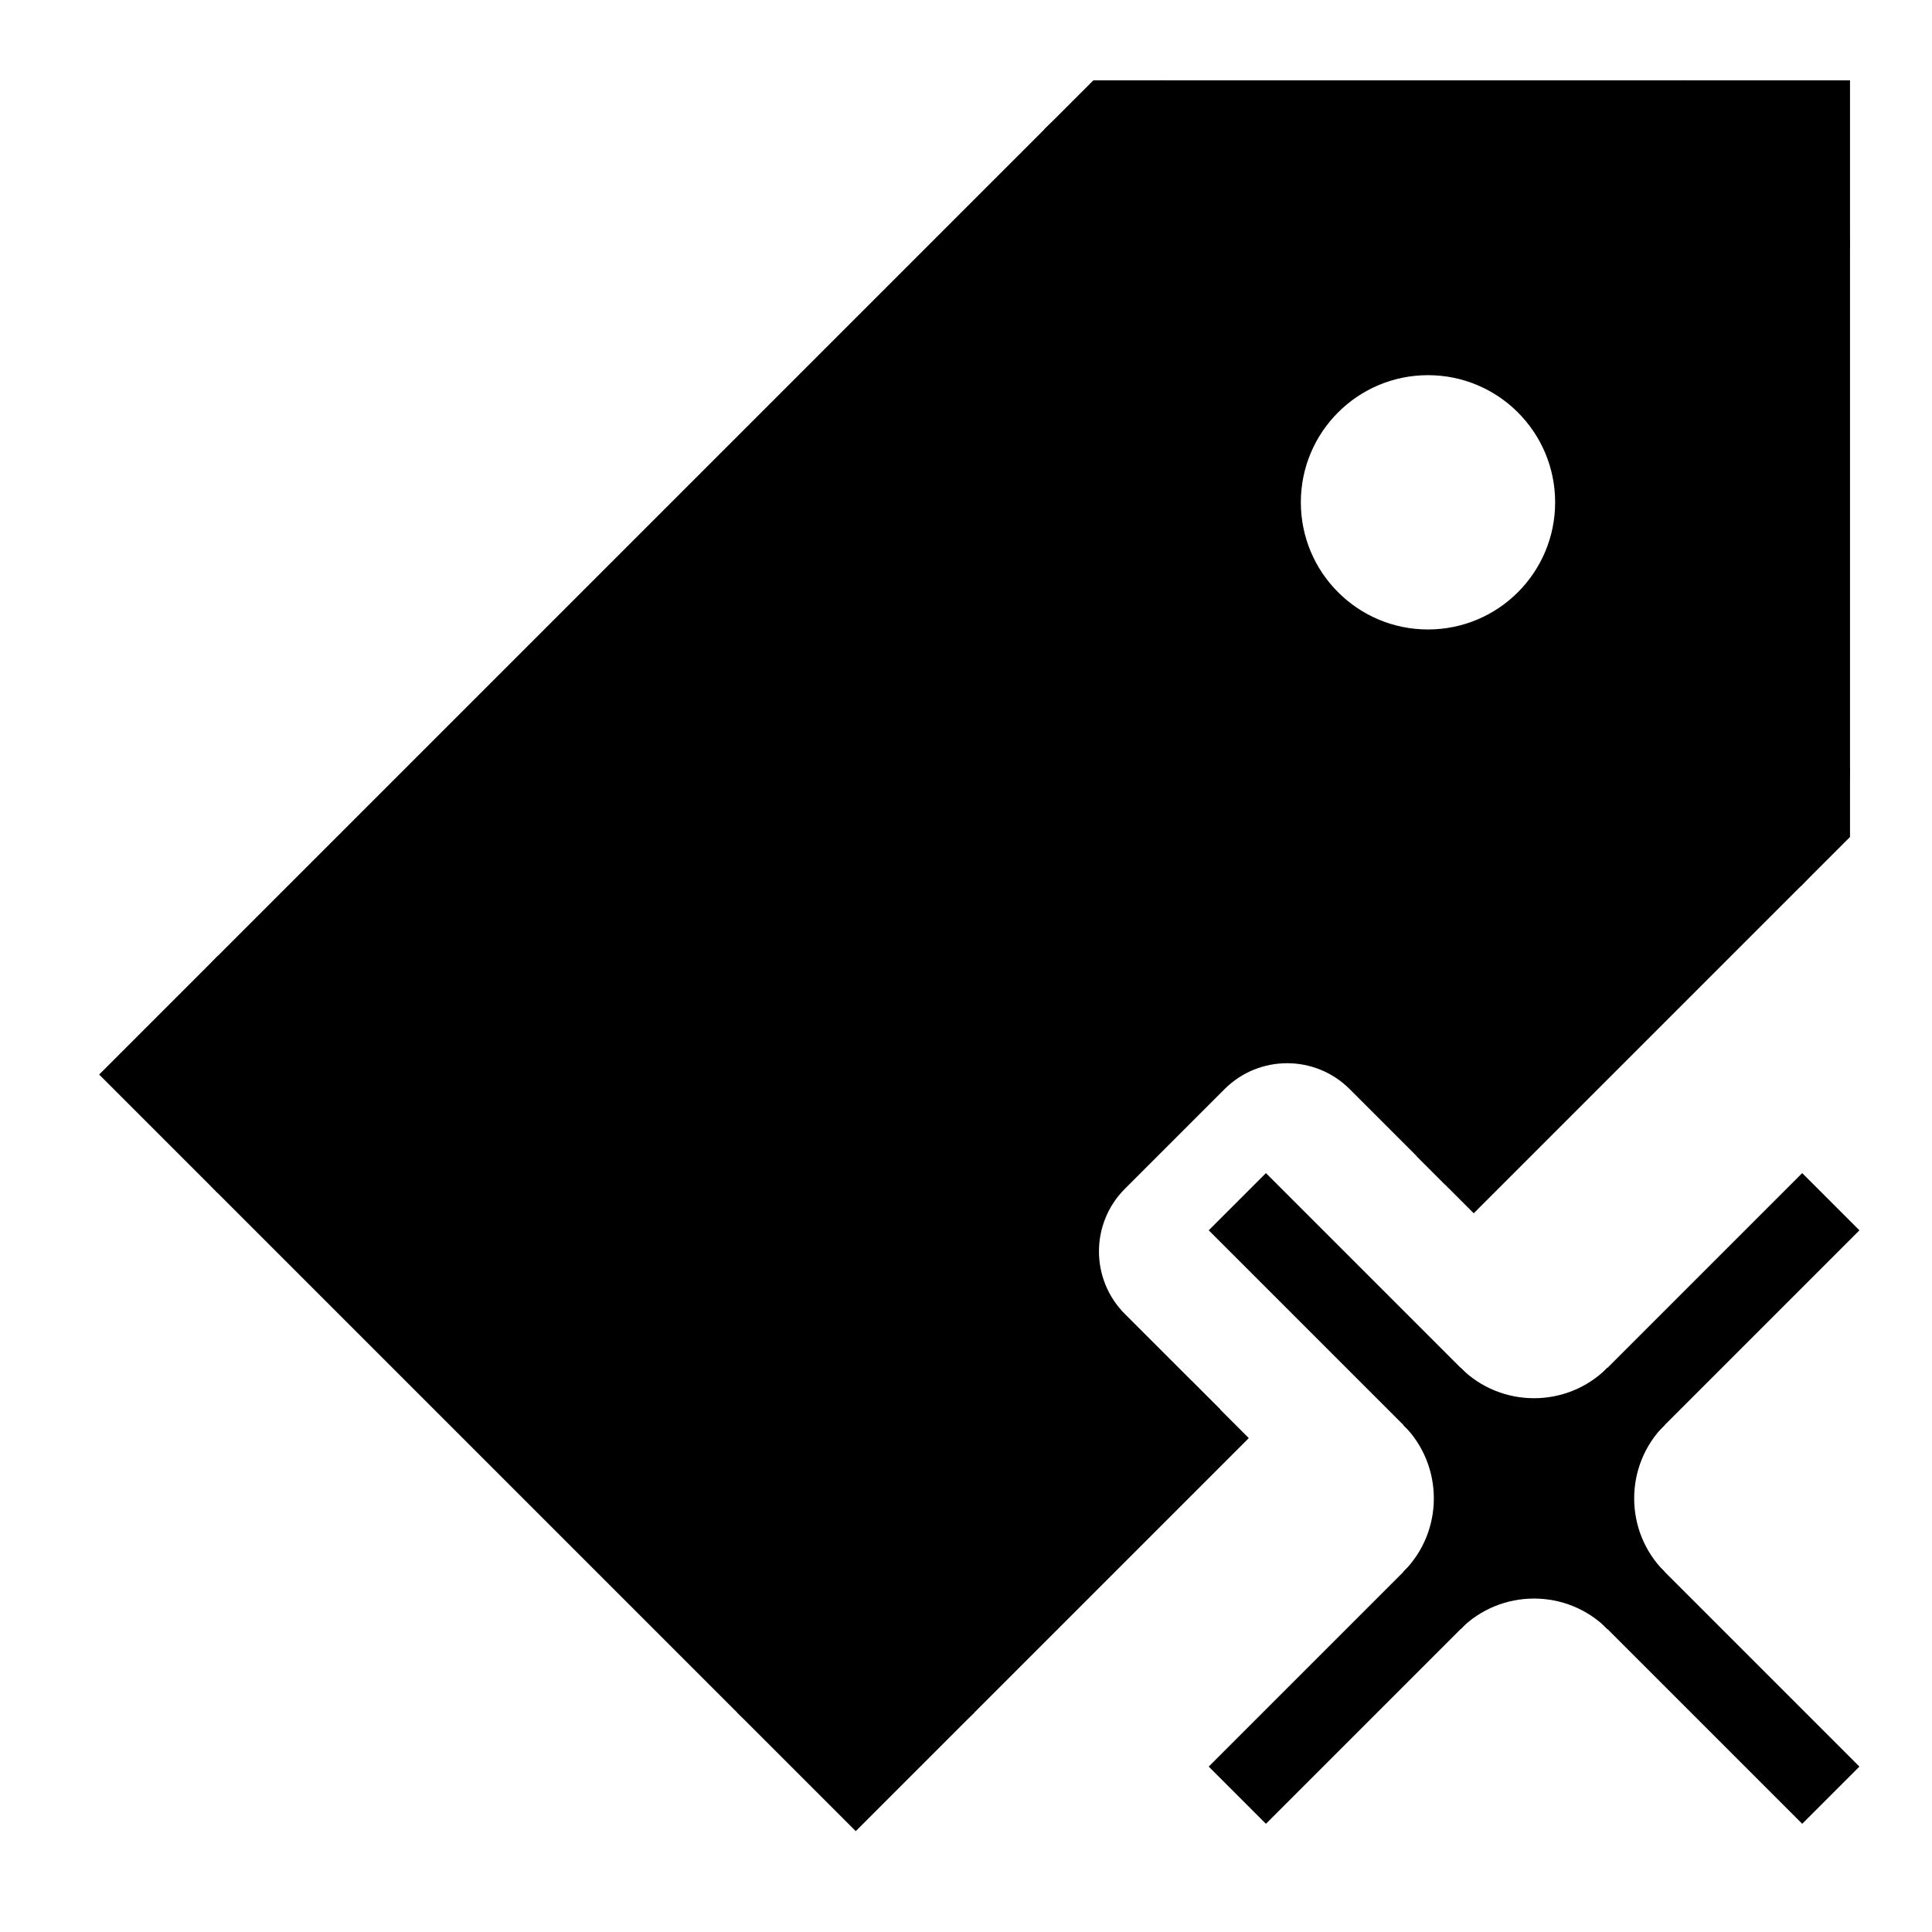
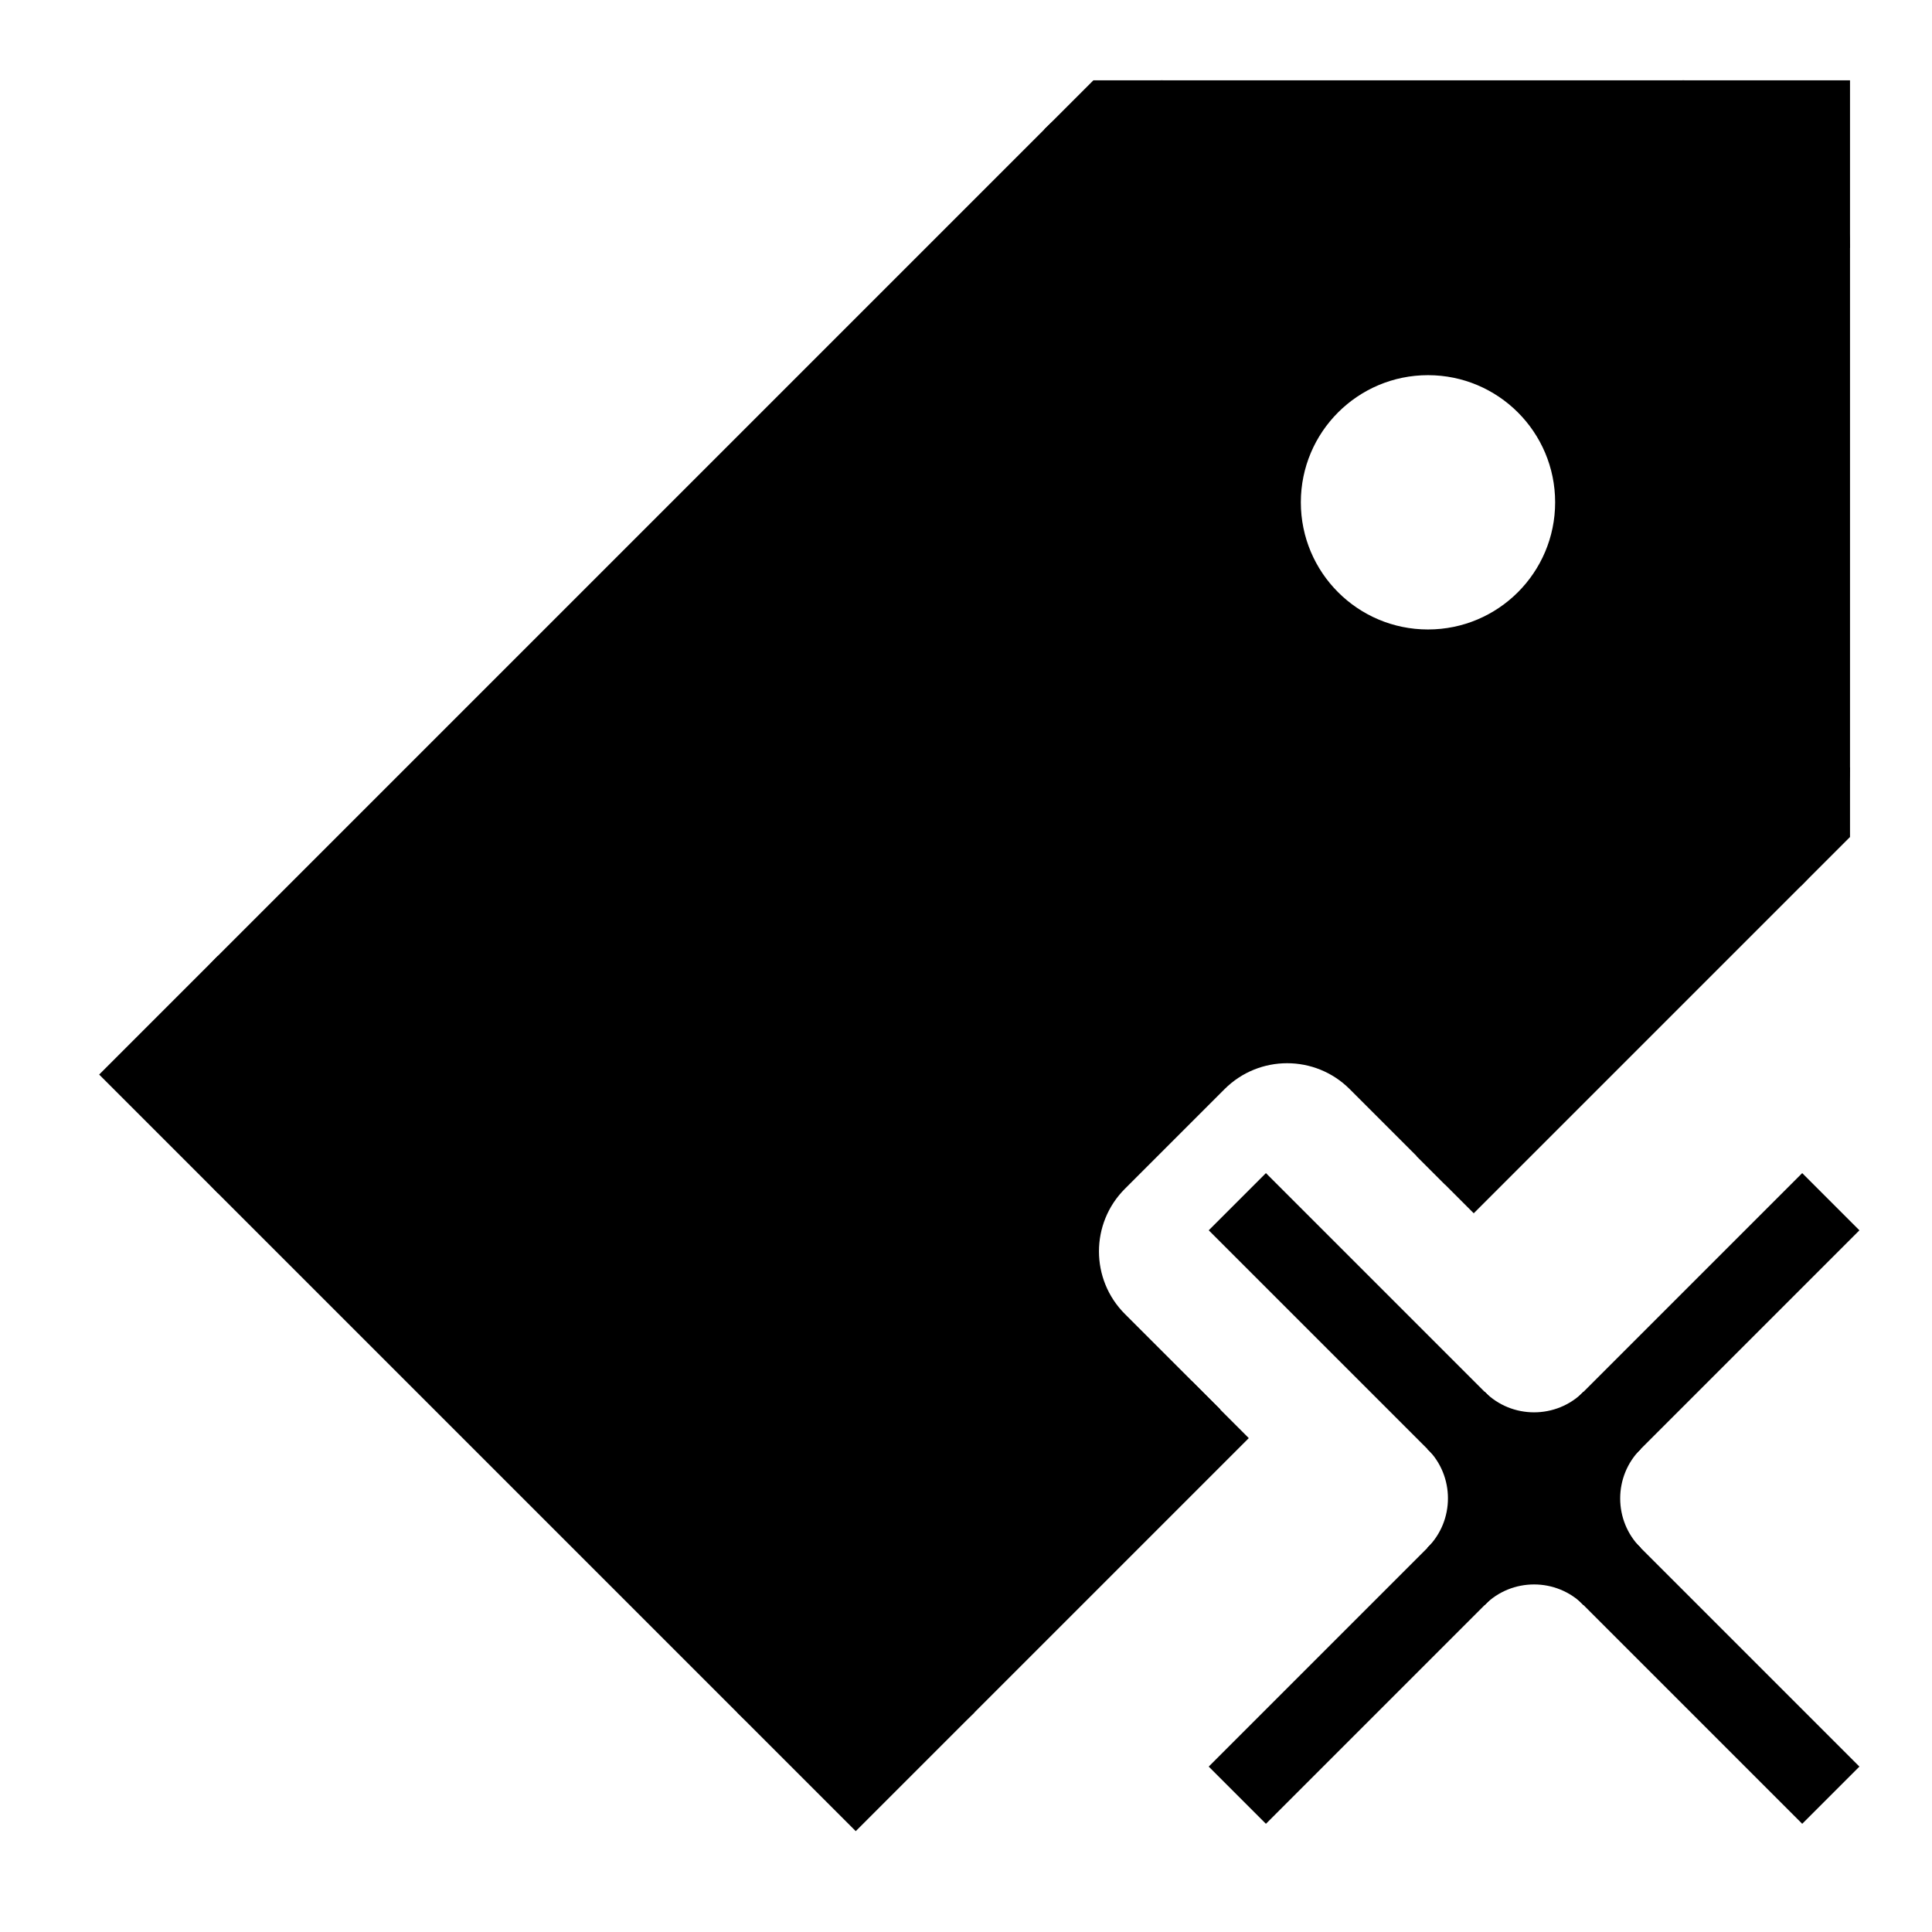
<svg xmlns="http://www.w3.org/2000/svg" width="16" height="16" stroke-width="0.67" viewBox="0 0 16 16">
  <path fill="currentColor" fill-rule="evenodd" d="M1.295 8.899 9.194 1h5.792v5.792l-3.018 3.018-.79-.79a.733.733 0 0 0-1.037 0l-.825.825a.733.733 0 0 0 0 1.037l.79.79-3.018 3.018Zm9.478-4.739a1.053 1.053 0 1 0 2.106 0 1.053 1.053 0 1 0-2.106 0" />
  <path fill="none" stroke="currentColor" stroke-width="0.67" d="m11.968 9.811 3.018-3.018V1h-5.792l-7.899 7.899 5.792 5.792 3.018-3.018" />
  <path fill="currentColor" d="M14.678 7.101a1.053 1.053 0 0 0 .308-.745v.436Z" />
  <path fill="none" stroke="currentColor" stroke-width="0.67" d="M14.678 7.101a1.053 1.053 0 0 0 .308-.745" />
  <path fill="currentColor" d="M14.986 2.053A1.053 1.053 0 0 0 13.933 1h1.053Z" />
  <path fill="none" stroke="currentColor" stroke-width="0.67" d="M14.986 2.053A1.053 1.053 0 0 0 13.933 1" />
  <path fill="currentColor" d="M9.63 1a1.053 1.053 0 0 0-.745.308L9.194 1Z" />
  <path fill="none" stroke="currentColor" stroke-width="0.67" d="M9.63 1a1.053 1.053 0 0 0-.745.308" />
  <path fill="currentColor" d="M2.04 8.154a1.053 1.053 0 0 0 0 1.489l-.745-.745Z" />
  <path fill="none" stroke="currentColor" stroke-width="0.67" d="M2.04 8.154a1.053 1.053 0 0 0 0 1.489" />
  <path fill="currentColor" d="M6.343 13.946a1.053 1.053 0 0 0 1.489 0l-.745.745Z" />
  <path fill="none" stroke="currentColor" stroke-width="0.67" d="M6.343 13.946a1.053 1.053 0 0 0 1.489 0" />
  <path fill="none" stroke="currentColor" stroke-width="0.67" d="m10.247 9.952 4.915 4.915m0-4.915-4.915 4.915" />
-   <path fill="currentColor" d="M13.548 13.253a1.194 1.194 0 0 0-1.688 0l.844-.844Z" />
-   <path fill="none" stroke="currentColor" stroke-width="0.67" d="M13.548 13.253a1.194 1.194 0 0 0-1.688 0" />
-   <path fill="currentColor" d="M11.86 13.253a1.194 1.194 0 0 0 0-1.688l.844.844Z" />
-   <path fill="none" stroke="currentColor" stroke-width="0.67" d="M11.86 13.253a1.194 1.194 0 0 0 0-1.688" />
-   <path fill="currentColor" d="M11.86 11.565a1.194 1.194 0 0 0 1.688 0l-.844.844Z" />
-   <path fill="none" stroke="currentColor" stroke-width="0.67" d="M11.86 11.565a1.194 1.194 0 0 0 1.688 0" />
-   <path fill="currentColor" d="M13.548 11.565a1.194 1.194 0 0 0 0 1.688l-.844-.844Z" />
-   <path fill="none" stroke="currentColor" stroke-width="0.67" d="M13.548 11.565a1.194 1.194 0 0 0 0 1.688" />
+   <path fill="currentColor" d="M13.35 13.054a.913.913 0 0 0-1.291 0l.645-.645Z" />
+   <path fill="none" stroke="currentColor" stroke-width="0.67" d="M13.35 13.054a.913.913 0 0 0-1.291 0" />
+   <path fill="currentColor" d="M12.059 13.054a.913.913 0 0 0 0-1.291l.645.645Z" />
+   <path fill="none" stroke="currentColor" stroke-width="0.67" d="M12.059 13.054a.913.913 0 0 0 0-1.291" />
+   <path fill="currentColor" d="M12.059 11.764a.913.913 0 0 0 1.291 0l-.645.645Z" />
+   <path fill="none" stroke="currentColor" stroke-width="0.67" d="M12.059 11.764a.913.913 0 0 0 1.291 0" />
+   <path fill="currentColor" d="M13.35 11.764a.913.913 0 0 0 0 1.291l-.645-.645Z" />
+   <path fill="none" stroke="currentColor" stroke-width="0.67" d="M13.35 11.764a.913.913 0 0 0 0 1.291" />
</svg>
